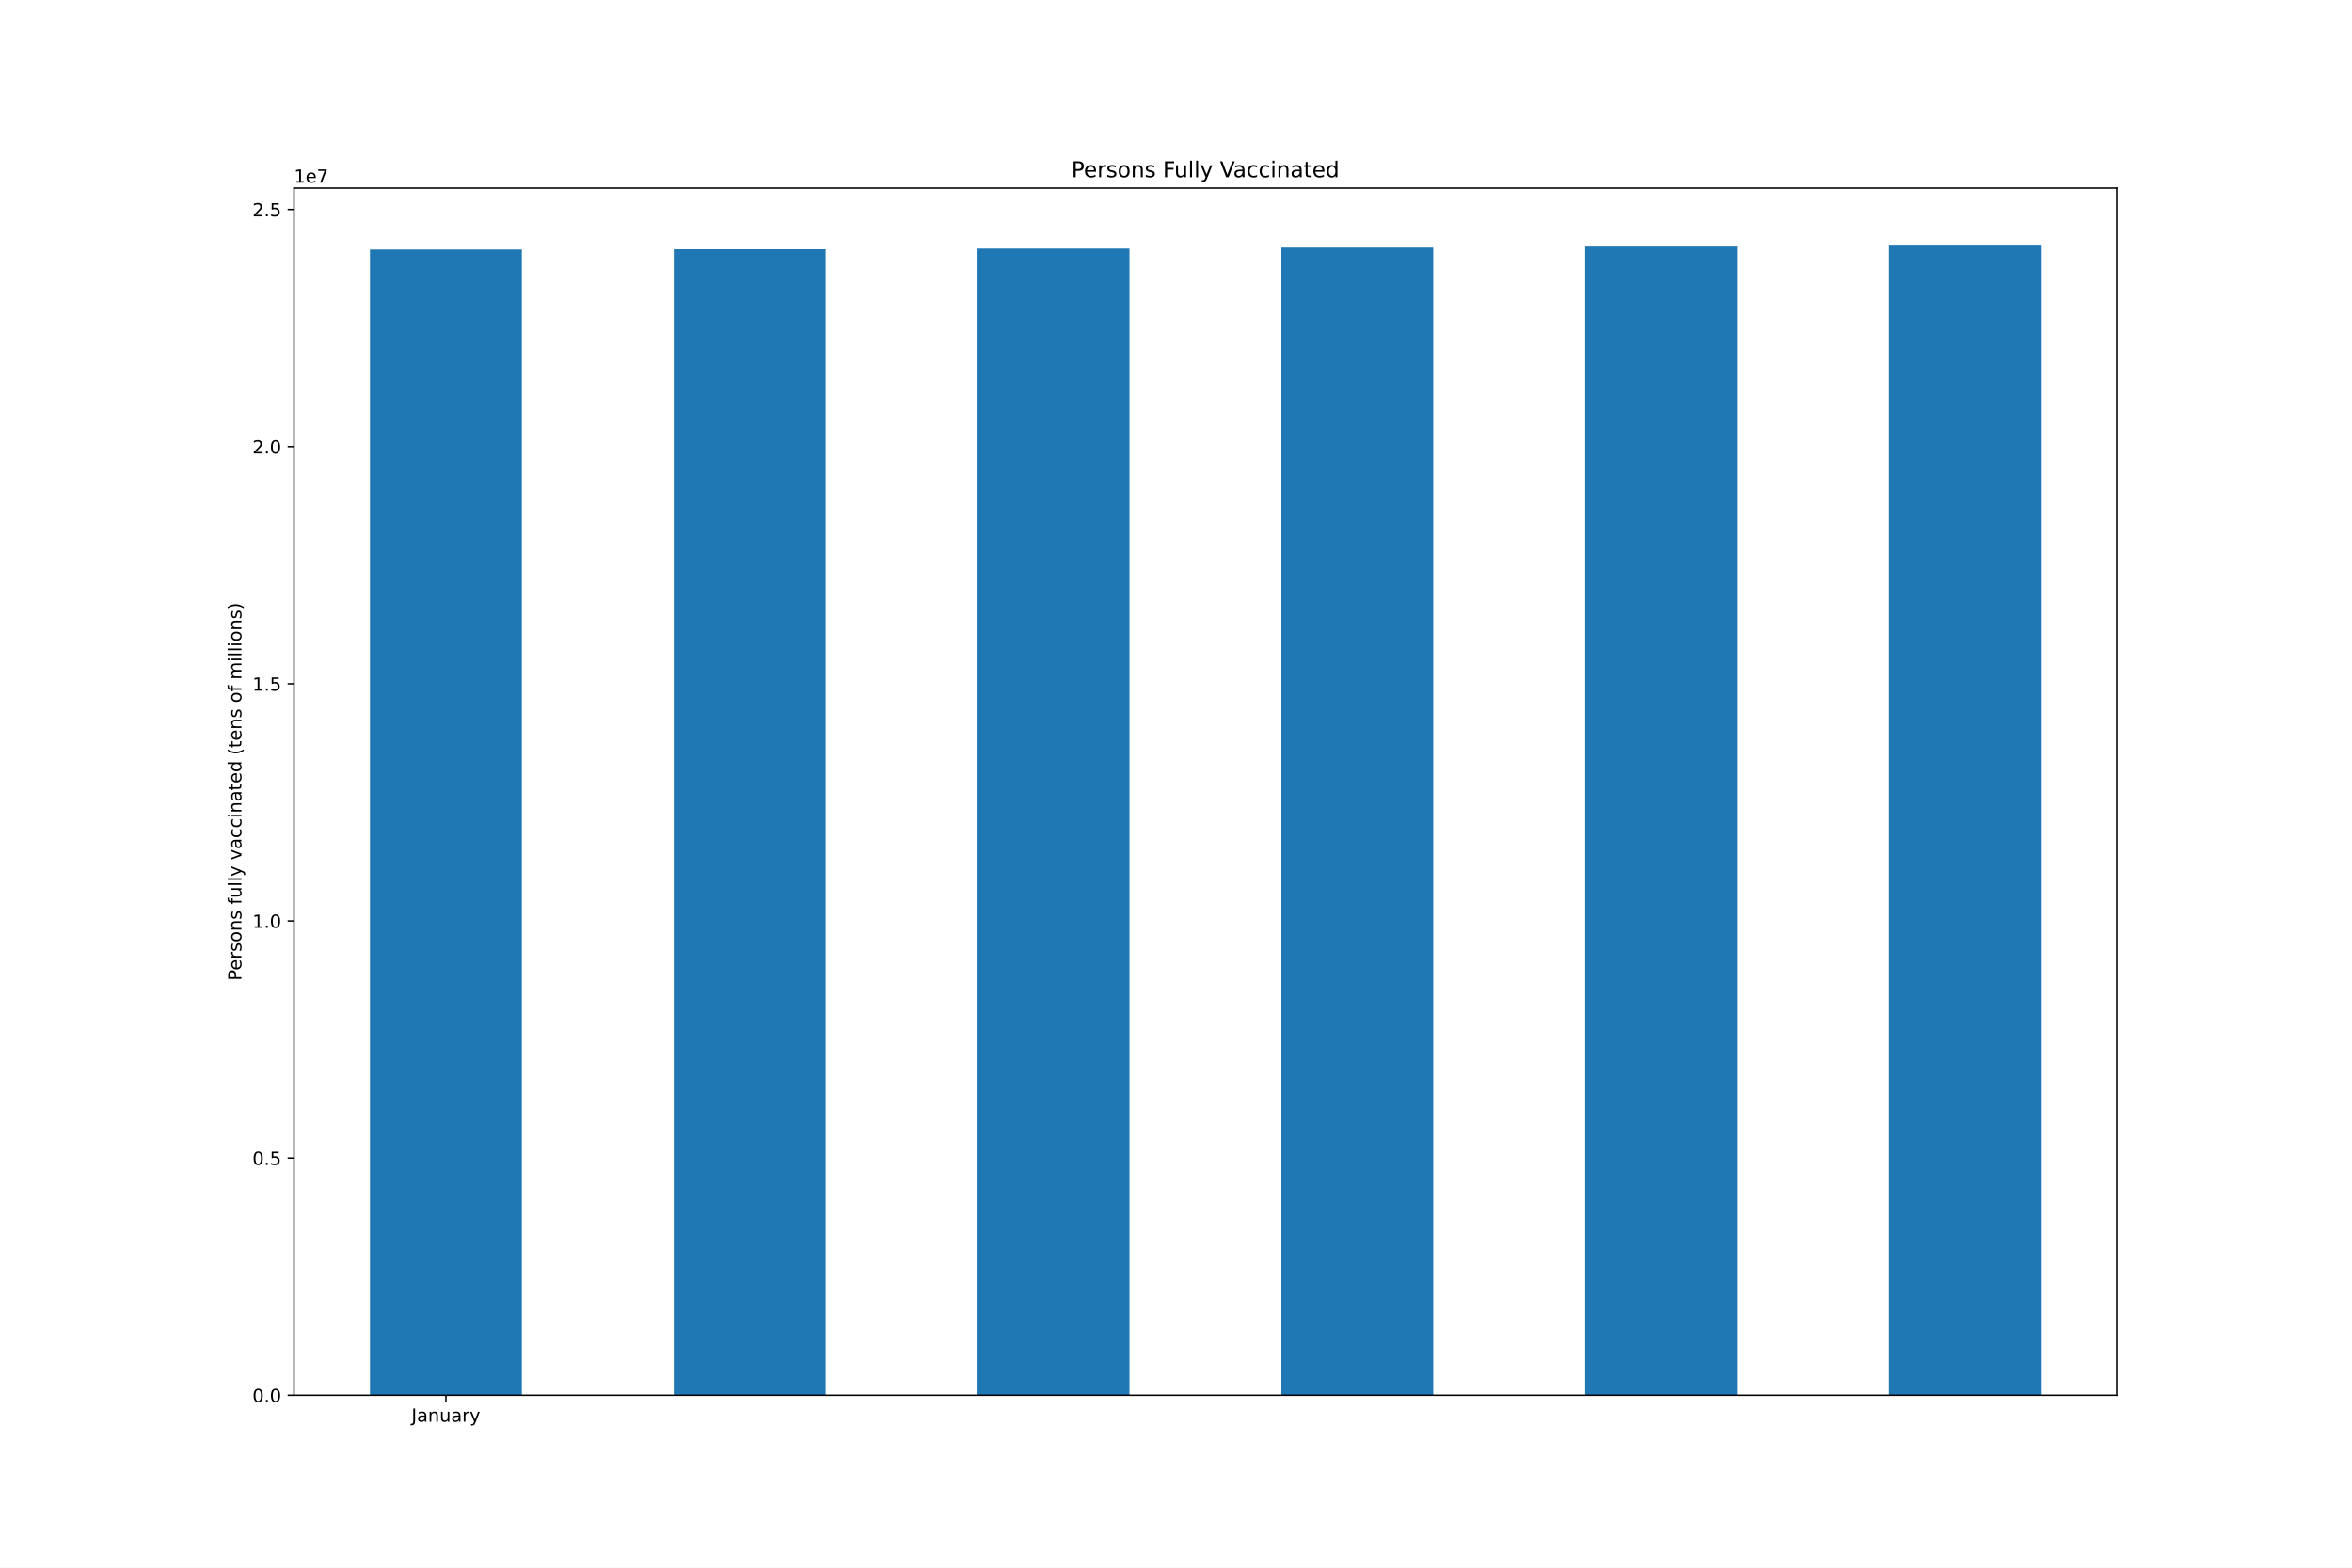
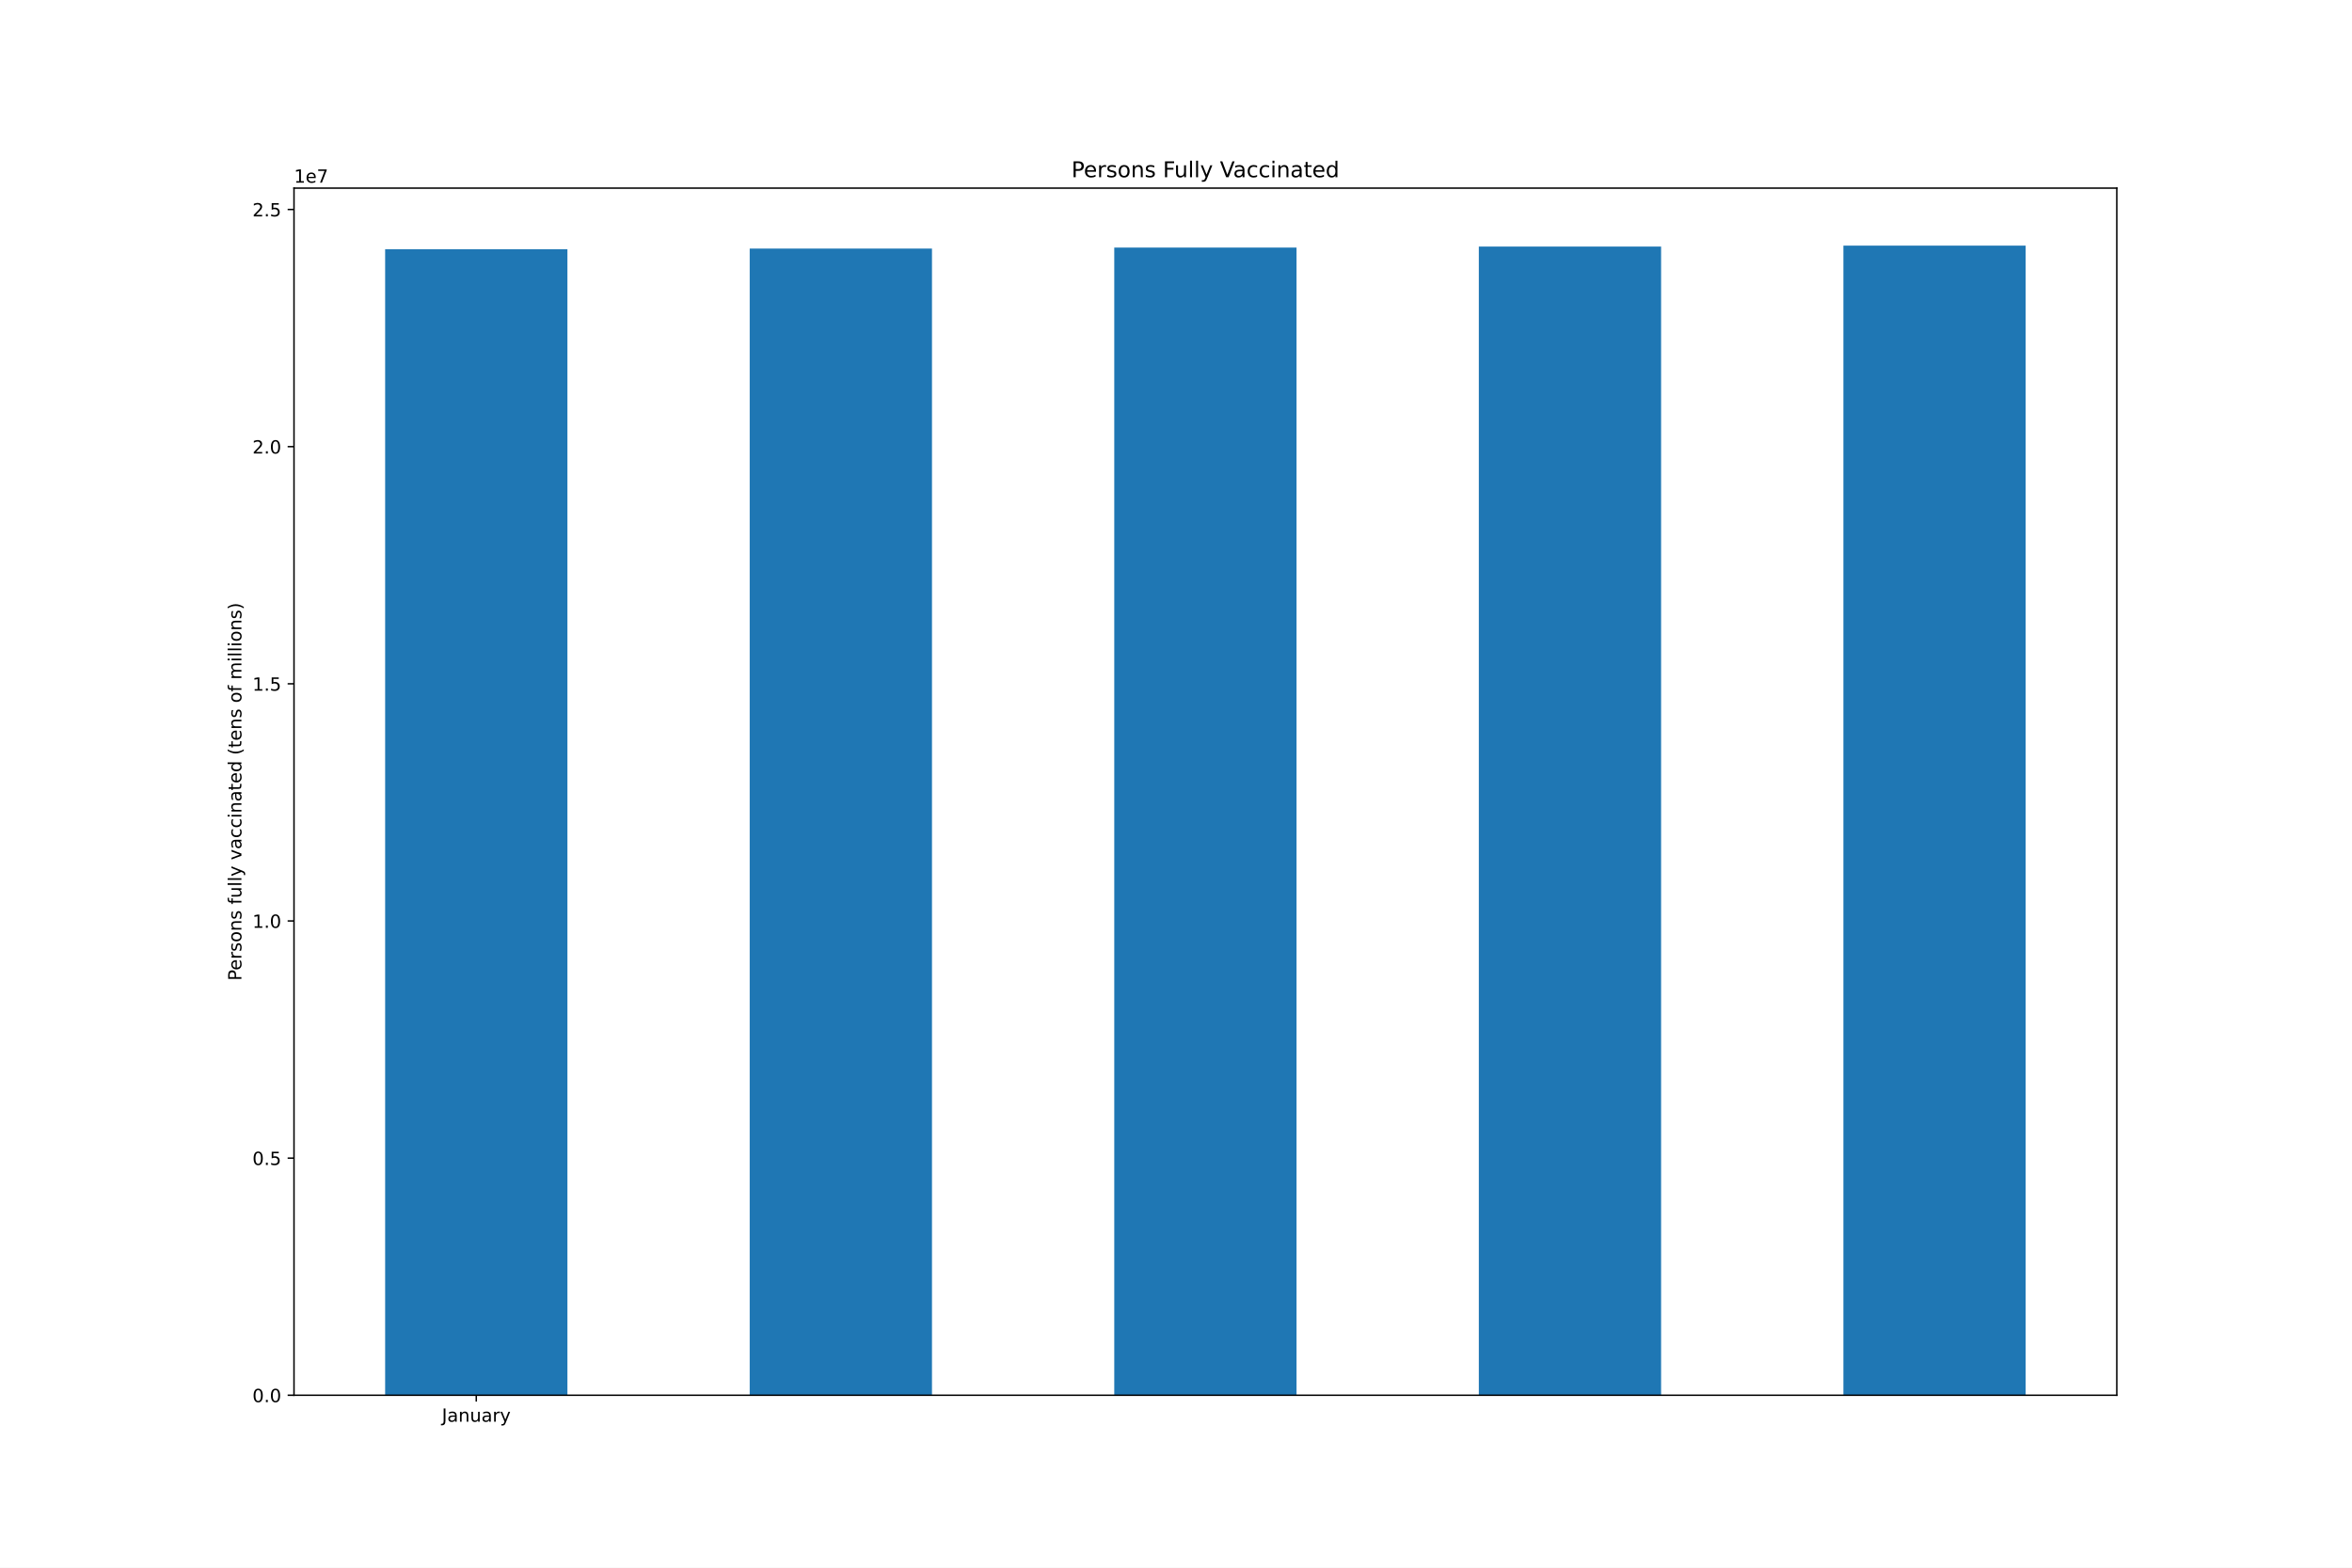
<svg xmlns="http://www.w3.org/2000/svg" xmlns:xlink="http://www.w3.org/1999/xlink" height="864pt" version="1.1" viewBox="0 0 1296 864" width="1296pt">
  <defs>
    <style type="text/css">*{stroke-linecap:butt;stroke-linejoin:round;}</style>
  </defs>
  <g id="figure_1">
    <g id="patch_1">
      <path d="M 0 864  L 1296 864  L 1296 0  L 0 0  z " style="fill:#ffffff;" />
    </g>
    <g id="axes_1">
      <g id="patch_2">
        <path d="M 162 768.96  L 1166.4 768.96  L 1166.4 103.68  L 162 103.68  z " style="fill:#ffffff;" />
      </g>
      <g id="patch_3">
-         <path clip-path="url(#pb7905f5bbc)" d="M 203.85 768.96  L 287.55 768.96  L 287.55 137.505  L 203.85 137.505  z " style="fill:#1f77b4;" />
+         <path clip-path="url(#p5f104d3d01)" d="M 212.22 768.96  L 312.66 768.96  L 312.66 137.365  L 212.22 137.365  z " style="fill:#1f77b4;" />
      </g>
      <g id="patch_4">
-         <path clip-path="url(#pb7905f5bbc)" d="M 371.25 768.96  L 454.95 768.96  L 454.95 137.365  L 371.25 137.365  z " style="fill:#1f77b4;" />
+         <path clip-path="url(#p5f104d3d01)" d="M 413.1 768.96  L 513.54 768.96  L 513.54 136.999  L 413.1 136.999  z " style="fill:#1f77b4;" />
      </g>
      <g id="patch_5">
-         <path clip-path="url(#pb7905f5bbc)" d="M 538.65 768.96  L 622.35 768.96  L 622.35 136.999  L 538.65 136.999  z " style="fill:#1f77b4;" />
+         <path clip-path="url(#p5f104d3d01)" d="M 613.98 768.96  L 714.42 768.96  L 714.42 136.442  L 613.98 136.442  z " style="fill:#1f77b4;" />
      </g>
      <g id="patch_6">
-         <path clip-path="url(#pb7905f5bbc)" d="M 706.05 768.96  L 789.75 768.96  L 789.75 136.442  L 706.05 136.442  z " style="fill:#1f77b4;" />
+         <path clip-path="url(#p5f104d3d01)" d="M 814.86 768.96  L 915.3 768.96  L 915.3 135.901  L 814.86 135.901  z " style="fill:#1f77b4;" />
      </g>
      <g id="patch_7">
-         <path clip-path="url(#pb7905f5bbc)" d="M 873.45 768.96  L 957.15 768.96  L 957.15 135.901  L 873.45 135.901  z " style="fill:#1f77b4;" />
-       </g>
-       <g id="patch_8">
-         <path clip-path="url(#pb7905f5bbc)" d="M 1040.85 768.96  L 1124.55 768.96  L 1124.55 135.36  L 1040.85 135.36  z " style="fill:#1f77b4;" />
+         <path clip-path="url(#p5f104d3d01)" d="M 1015.74 768.96  L 1116.18 768.96  L 1116.18 135.36  L 1015.74 135.36  z " style="fill:#1f77b4;" />
      </g>
      <g id="matplotlib.axis_1">
        <g id="xtick_1">
          <g id="line2d_1">
            <defs>
-               <path d="M 0 0  L 0 3.5  " id="me09c660529" style="stroke:#000000;stroke-width:0.8;" />
-             </defs>
-             <g>
-               <use style="stroke:#000000;stroke-width:0.8;" x="245.7" xlink:href="#me09c660529" y="768.96" />
+               <path d="M 0 0  L 0 3.5  " id="m4fbff5c385" style="stroke:#000000;stroke-width:0.8;" />
+             </defs>
+             <g>
+               <use style="stroke:#000000;stroke-width:0.8;" x="262.44" xlink:href="#m4fbff5c385" y="768.96" />
            </g>
          </g>
          <g id="text_1">
-             <g transform="translate(226.7445 783.5584)scale(0.1 -0.1)">
+             <g transform="translate(243.4845 783.5584)scale(0.1 -0.1)">
              <defs>
                <path d="M 628 4666  L 1259 4666  L 1259 325  Q 1259 -519 939 -900  Q 619 -1281 -91 -1281  L -331 -1281  L -331 -750  L -134 -750  Q 284 -750 456 -515  Q 628 -281 628 325  L 628 4666  z " id="DejaVuSans-4a" transform="scale(0.015625)" />
                <path d="M 2194 1759  Q 1497 1759 1228 1600  Q 959 1441 959 1056  Q 959 750 1161 570  Q 1363 391 1709 391  Q 2188 391 2477 730  Q 2766 1069 2766 1631  L 2766 1759  L 2194 1759  z M 3341 1997  L 3341 0  L 2766 0  L 2766 531  Q 2569 213 2275 61  Q 1981 -91 1556 -91  Q 1019 -91 701 211  Q 384 513 384 1019  Q 384 1609 779 1909  Q 1175 2209 1959 2209  L 2766 2209  L 2766 2266  Q 2766 2663 2505 2880  Q 2244 3097 1772 3097  Q 1472 3097 1187 3025  Q 903 2953 641 2809  L 641 3341  Q 956 3463 1253 3523  Q 1550 3584 1831 3584  Q 2591 3584 2966 3190  Q 3341 2797 3341 1997  z " id="DejaVuSans-61" transform="scale(0.015625)" />
                <path d="M 3513 2113  L 3513 0  L 2938 0  L 2938 2094  Q 2938 2591 2744 2837  Q 2550 3084 2163 3084  Q 1697 3084 1428 2787  Q 1159 2491 1159 1978  L 1159 0  L 581 0  L 581 3500  L 1159 3500  L 1159 2956  Q 1366 3272 1645 3428  Q 1925 3584 2291 3584  Q 2894 3584 3203 3211  Q 3513 2838 3513 2113  z " id="DejaVuSans-6e" transform="scale(0.015625)" />
                <path d="M 544 1381  L 544 3500  L 1119 3500  L 1119 1403  Q 1119 906 1312 657  Q 1506 409 1894 409  Q 2359 409 2629 706  Q 2900 1003 2900 1516  L 2900 3500  L 3475 3500  L 3475 0  L 2900 0  L 2900 538  Q 2691 219 2414 64  Q 2138 -91 1772 -91  Q 1169 -91 856 284  Q 544 659 544 1381  z M 1991 3584  L 1991 3584  z " id="DejaVuSans-75" transform="scale(0.015625)" />
                <path d="M 2631 2963  Q 2534 3019 2420 3045  Q 2306 3072 2169 3072  Q 1681 3072 1420 2755  Q 1159 2438 1159 1844  L 1159 0  L 581 0  L 581 3500  L 1159 3500  L 1159 2956  Q 1341 3275 1631 3429  Q 1922 3584 2338 3584  Q 2397 3584 2469 3576  Q 2541 3569 2628 3553  L 2631 2963  z " id="DejaVuSans-72" transform="scale(0.015625)" />
                <path d="M 2059 -325  Q 1816 -950 1584 -1140  Q 1353 -1331 966 -1331  L 506 -1331  L 506 -850  L 844 -850  Q 1081 -850 1212 -737  Q 1344 -625 1503 -206  L 1606 56  L 191 3500  L 800 3500  L 1894 763  L 2988 3500  L 3597 3500  L 2059 -325  z " id="DejaVuSans-79" transform="scale(0.015625)" />
              </defs>
              <use xlink:href="#DejaVuSans-4a" />
              <use x="29.492" xlink:href="#DejaVuSans-61" />
              <use x="90.771" xlink:href="#DejaVuSans-6e" />
              <use x="154.15" xlink:href="#DejaVuSans-75" />
              <use x="217.529" xlink:href="#DejaVuSans-61" />
              <use x="278.809" xlink:href="#DejaVuSans-72" />
              <use x="319.922" xlink:href="#DejaVuSans-79" />
            </g>
          </g>
        </g>
      </g>
      <g id="matplotlib.axis_2">
        <g id="ytick_1">
          <g id="line2d_2">
            <defs>
-               <path d="M 0 0  L -3.5 0  " id="m122e1c403b" style="stroke:#000000;stroke-width:0.8;" />
-             </defs>
-             <g>
-               <use style="stroke:#000000;stroke-width:0.8;" x="162" xlink:href="#m122e1c403b" y="768.96" />
+               <path d="M 0 0  L -3.5 0  " id="mbcef791e10" style="stroke:#000000;stroke-width:0.8;" />
+             </defs>
+             <g>
+               <use style="stroke:#000000;stroke-width:0.8;" x="162" xlink:href="#mbcef791e10" y="768.96" />
            </g>
          </g>
          <g id="text_2">
            <g transform="translate(139.0969 772.7592)scale(0.1 -0.1)">
              <defs>
                <path d="M 2034 4250  Q 1547 4250 1301 3770  Q 1056 3291 1056 2328  Q 1056 1369 1301 889  Q 1547 409 2034 409  Q 2525 409 2770 889  Q 3016 1369 3016 2328  Q 3016 3291 2770 3770  Q 2525 4250 2034 4250  z M 2034 4750  Q 2819 4750 3233 4129  Q 3647 3509 3647 2328  Q 3647 1150 3233 529  Q 2819 -91 2034 -91  Q 1250 -91 836 529  Q 422 1150 422 2328  Q 422 3509 836 4129  Q 1250 4750 2034 4750  z " id="DejaVuSans-30" transform="scale(0.015625)" />
                <path d="M 684 794  L 1344 794  L 1344 0  L 684 0  L 684 794  z " id="DejaVuSans-2e" transform="scale(0.015625)" />
              </defs>
              <use xlink:href="#DejaVuSans-30" />
              <use x="63.623" xlink:href="#DejaVuSans-2e" />
              <use x="95.41" xlink:href="#DejaVuSans-30" />
            </g>
          </g>
        </g>
        <g id="ytick_2">
          <g id="line2d_3">
            <g>
-               <use style="stroke:#000000;stroke-width:0.8;" x="162" xlink:href="#m122e1c403b" y="638.258" />
+               <use style="stroke:#000000;stroke-width:0.8;" x="162" xlink:href="#mbcef791e10" y="638.258" />
            </g>
          </g>
          <g id="text_3">
            <g transform="translate(139.0969 642.0575)scale(0.1 -0.1)">
              <defs>
                <path d="M 691 4666  L 3169 4666  L 3169 4134  L 1269 4134  L 1269 2991  Q 1406 3038 1543 3061  Q 1681 3084 1819 3084  Q 2600 3084 3056 2656  Q 3513 2228 3513 1497  Q 3513 744 3044 326  Q 2575 -91 1722 -91  Q 1428 -91 1123 -41  Q 819 9 494 109  L 494 744  Q 775 591 1075 516  Q 1375 441 1709 441  Q 2250 441 2565 725  Q 2881 1009 2881 1497  Q 2881 1984 2565 2268  Q 2250 2553 1709 2553  Q 1456 2553 1204 2497  Q 953 2441 691 2322  L 691 4666  z " id="DejaVuSans-35" transform="scale(0.015625)" />
              </defs>
              <use xlink:href="#DejaVuSans-30" />
              <use x="63.623" xlink:href="#DejaVuSans-2e" />
              <use x="95.41" xlink:href="#DejaVuSans-35" />
            </g>
          </g>
        </g>
        <g id="ytick_3">
          <g id="line2d_4">
            <g>
-               <use style="stroke:#000000;stroke-width:0.8;" x="162" xlink:href="#m122e1c403b" y="507.557" />
+               <use style="stroke:#000000;stroke-width:0.8;" x="162" xlink:href="#mbcef791e10" y="507.557" />
            </g>
          </g>
          <g id="text_4">
            <g transform="translate(139.0969 511.3558)scale(0.1 -0.1)">
              <defs>
                <path d="M 794 531  L 1825 531  L 1825 4091  L 703 3866  L 703 4441  L 1819 4666  L 2450 4666  L 2450 531  L 3481 531  L 3481 0  L 794 0  L 794 531  z " id="DejaVuSans-31" transform="scale(0.015625)" />
              </defs>
              <use xlink:href="#DejaVuSans-31" />
              <use x="63.623" xlink:href="#DejaVuSans-2e" />
              <use x="95.41" xlink:href="#DejaVuSans-30" />
            </g>
          </g>
        </g>
        <g id="ytick_4">
          <g id="line2d_5">
            <g>
-               <use style="stroke:#000000;stroke-width:0.8;" x="162" xlink:href="#m122e1c403b" y="376.855" />
+               <use style="stroke:#000000;stroke-width:0.8;" x="162" xlink:href="#mbcef791e10" y="376.855" />
            </g>
          </g>
          <g id="text_5">
            <g transform="translate(139.0969 380.6541)scale(0.1 -0.1)">
              <use xlink:href="#DejaVuSans-31" />
              <use x="63.623" xlink:href="#DejaVuSans-2e" />
              <use x="95.41" xlink:href="#DejaVuSans-35" />
            </g>
          </g>
        </g>
        <g id="ytick_5">
          <g id="line2d_6">
            <g>
-               <use style="stroke:#000000;stroke-width:0.8;" x="162" xlink:href="#m122e1c403b" y="246.153" />
+               <use style="stroke:#000000;stroke-width:0.8;" x="162" xlink:href="#mbcef791e10" y="246.153" />
            </g>
          </g>
          <g id="text_6">
            <g transform="translate(139.0969 249.9524)scale(0.1 -0.1)">
              <defs>
                <path d="M 1228 531  L 3431 531  L 3431 0  L 469 0  L 469 531  Q 828 903 1448 1529  Q 2069 2156 2228 2338  Q 2531 2678 2651 2914  Q 2772 3150 2772 3378  Q 2772 3750 2511 3984  Q 2250 4219 1831 4219  Q 1534 4219 1204 4116  Q 875 4013 500 3803  L 500 4441  Q 881 4594 1212 4672  Q 1544 4750 1819 4750  Q 2544 4750 2975 4387  Q 3406 4025 3406 3419  Q 3406 3131 3298 2873  Q 3191 2616 2906 2266  Q 2828 2175 2409 1742  Q 1991 1309 1228 531  z " id="DejaVuSans-32" transform="scale(0.015625)" />
              </defs>
              <use xlink:href="#DejaVuSans-32" />
              <use x="63.623" xlink:href="#DejaVuSans-2e" />
              <use x="95.41" xlink:href="#DejaVuSans-30" />
            </g>
          </g>
        </g>
        <g id="ytick_6">
          <g id="line2d_7">
            <g>
-               <use style="stroke:#000000;stroke-width:0.8;" x="162" xlink:href="#m122e1c403b" y="115.451" />
+               <use style="stroke:#000000;stroke-width:0.8;" x="162" xlink:href="#mbcef791e10" y="115.451" />
            </g>
          </g>
          <g id="text_7">
            <g transform="translate(139.0969 119.2507)scale(0.1 -0.1)">
              <use xlink:href="#DejaVuSans-32" />
              <use x="63.623" xlink:href="#DejaVuSans-2e" />
              <use x="95.41" xlink:href="#DejaVuSans-35" />
            </g>
          </g>
        </g>
        <g id="text_8">
          <g transform="translate(133.0172 540.4802)rotate(-90)scale(0.1 -0.1)">
            <defs>
              <path d="M 1259 4147  L 1259 2394  L 2053 2394  Q 2494 2394 2734 2622  Q 2975 2850 2975 3272  Q 2975 3691 2734 3919  Q 2494 4147 2053 4147  L 1259 4147  z M 628 4666  L 2053 4666  Q 2838 4666 3239 4311  Q 3641 3956 3641 3272  Q 3641 2581 3239 2228  Q 2838 1875 2053 1875  L 1259 1875  L 1259 0  L 628 0  L 628 4666  z " id="DejaVuSans-50" transform="scale(0.015625)" />
              <path d="M 3597 1894  L 3597 1613  L 953 1613  Q 991 1019 1311 708  Q 1631 397 2203 397  Q 2534 397 2845 478  Q 3156 559 3463 722  L 3463 178  Q 3153 47 2828 -22  Q 2503 -91 2169 -91  Q 1331 -91 842 396  Q 353 884 353 1716  Q 353 2575 817 3079  Q 1281 3584 2069 3584  Q 2775 3584 3186 3129  Q 3597 2675 3597 1894  z M 3022 2063  Q 3016 2534 2758 2815  Q 2500 3097 2075 3097  Q 1594 3097 1305 2825  Q 1016 2553 972 2059  L 3022 2063  z " id="DejaVuSans-65" transform="scale(0.015625)" />
              <path d="M 2834 3397  L 2834 2853  Q 2591 2978 2328 3040  Q 2066 3103 1784 3103  Q 1356 3103 1142 2972  Q 928 2841 928 2578  Q 928 2378 1081 2264  Q 1234 2150 1697 2047  L 1894 2003  Q 2506 1872 2764 1633  Q 3022 1394 3022 966  Q 3022 478 2636 193  Q 2250 -91 1575 -91  Q 1294 -91 989 -36  Q 684 19 347 128  L 347 722  Q 666 556 975 473  Q 1284 391 1588 391  Q 1994 391 2212 530  Q 2431 669 2431 922  Q 2431 1156 2273 1281  Q 2116 1406 1581 1522  L 1381 1569  Q 847 1681 609 1914  Q 372 2147 372 2553  Q 372 3047 722 3315  Q 1072 3584 1716 3584  Q 2034 3584 2315 3537  Q 2597 3491 2834 3397  z " id="DejaVuSans-73" transform="scale(0.015625)" />
              <path d="M 1959 3097  Q 1497 3097 1228 2736  Q 959 2375 959 1747  Q 959 1119 1226 758  Q 1494 397 1959 397  Q 2419 397 2687 759  Q 2956 1122 2956 1747  Q 2956 2369 2687 2733  Q 2419 3097 1959 3097  z M 1959 3584  Q 2709 3584 3137 3096  Q 3566 2609 3566 1747  Q 3566 888 3137 398  Q 2709 -91 1959 -91  Q 1206 -91 779 398  Q 353 888 353 1747  Q 353 2609 779 3096  Q 1206 3584 1959 3584  z " id="DejaVuSans-6f" transform="scale(0.015625)" />
              <path id="DejaVuSans-20" transform="scale(0.015625)" />
              <path d="M 2375 4863  L 2375 4384  L 1825 4384  Q 1516 4384 1395 4259  Q 1275 4134 1275 3809  L 1275 3500  L 2222 3500  L 2222 3053  L 1275 3053  L 1275 0  L 697 0  L 697 3053  L 147 3053  L 147 3500  L 697 3500  L 697 3744  Q 697 4328 969 4595  Q 1241 4863 1831 4863  L 2375 4863  z " id="DejaVuSans-66" transform="scale(0.015625)" />
              <path d="M 603 4863  L 1178 4863  L 1178 0  L 603 0  L 603 4863  z " id="DejaVuSans-6c" transform="scale(0.015625)" />
              <path d="M 191 3500  L 800 3500  L 1894 563  L 2988 3500  L 3597 3500  L 2284 0  L 1503 0  L 191 3500  z " id="DejaVuSans-76" transform="scale(0.015625)" />
              <path d="M 3122 3366  L 3122 2828  Q 2878 2963 2633 3030  Q 2388 3097 2138 3097  Q 1578 3097 1268 2742  Q 959 2388 959 1747  Q 959 1106 1268 751  Q 1578 397 2138 397  Q 2388 397 2633 464  Q 2878 531 3122 666  L 3122 134  Q 2881 22 2623 -34  Q 2366 -91 2075 -91  Q 1284 -91 818 406  Q 353 903 353 1747  Q 353 2603 823 3093  Q 1294 3584 2113 3584  Q 2378 3584 2631 3529  Q 2884 3475 3122 3366  z " id="DejaVuSans-63" transform="scale(0.015625)" />
              <path d="M 603 3500  L 1178 3500  L 1178 0  L 603 0  L 603 3500  z M 603 4863  L 1178 4863  L 1178 4134  L 603 4134  L 603 4863  z " id="DejaVuSans-69" transform="scale(0.015625)" />
              <path d="M 1172 4494  L 1172 3500  L 2356 3500  L 2356 3053  L 1172 3053  L 1172 1153  Q 1172 725 1289 603  Q 1406 481 1766 481  L 2356 481  L 2356 0  L 1766 0  Q 1100 0 847 248  Q 594 497 594 1153  L 594 3053  L 172 3053  L 172 3500  L 594 3500  L 594 4494  L 1172 4494  z " id="DejaVuSans-74" transform="scale(0.015625)" />
              <path d="M 2906 2969  L 2906 4863  L 3481 4863  L 3481 0  L 2906 0  L 2906 525  Q 2725 213 2448 61  Q 2172 -91 1784 -91  Q 1150 -91 751 415  Q 353 922 353 1747  Q 353 2572 751 3078  Q 1150 3584 1784 3584  Q 2172 3584 2448 3432  Q 2725 3281 2906 2969  z M 947 1747  Q 947 1113 1208 752  Q 1469 391 1925 391  Q 2381 391 2643 752  Q 2906 1113 2906 1747  Q 2906 2381 2643 2742  Q 2381 3103 1925 3103  Q 1469 3103 1208 2742  Q 947 2381 947 1747  z " id="DejaVuSans-64" transform="scale(0.015625)" />
              <path d="M 1984 4856  Q 1566 4138 1362 3434  Q 1159 2731 1159 2009  Q 1159 1288 1364 580  Q 1569 -128 1984 -844  L 1484 -844  Q 1016 -109 783 600  Q 550 1309 550 2009  Q 550 2706 781 3412  Q 1013 4119 1484 4856  L 1984 4856  z " id="DejaVuSans-28" transform="scale(0.015625)" />
              <path d="M 3328 2828  Q 3544 3216 3844 3400  Q 4144 3584 4550 3584  Q 5097 3584 5394 3201  Q 5691 2819 5691 2113  L 5691 0  L 5113 0  L 5113 2094  Q 5113 2597 4934 2840  Q 4756 3084 4391 3084  Q 3944 3084 3684 2787  Q 3425 2491 3425 1978  L 3425 0  L 2847 0  L 2847 2094  Q 2847 2600 2669 2842  Q 2491 3084 2119 3084  Q 1678 3084 1418 2786  Q 1159 2488 1159 1978  L 1159 0  L 581 0  L 581 3500  L 1159 3500  L 1159 2956  Q 1356 3278 1631 3431  Q 1906 3584 2284 3584  Q 2666 3584 2933 3390  Q 3200 3197 3328 2828  z " id="DejaVuSans-6d" transform="scale(0.015625)" />
              <path d="M 513 4856  L 1013 4856  Q 1481 4119 1714 3412  Q 1947 2706 1947 2009  Q 1947 1309 1714 600  Q 1481 -109 1013 -844  L 513 -844  Q 928 -128 1133 580  Q 1338 1288 1338 2009  Q 1338 2731 1133 3434  Q 928 4138 513 4856  z " id="DejaVuSans-29" transform="scale(0.015625)" />
            </defs>
            <use xlink:href="#DejaVuSans-50" />
            <use x="56.678" xlink:href="#DejaVuSans-65" />
            <use x="118.201" xlink:href="#DejaVuSans-72" />
            <use x="159.314" xlink:href="#DejaVuSans-73" />
            <use x="211.414" xlink:href="#DejaVuSans-6f" />
            <use x="272.596" xlink:href="#DejaVuSans-6e" />
            <use x="335.975" xlink:href="#DejaVuSans-73" />
            <use x="388.074" xlink:href="#DejaVuSans-20" />
            <use x="419.861" xlink:href="#DejaVuSans-66" />
            <use x="455.066" xlink:href="#DejaVuSans-75" />
            <use x="518.445" xlink:href="#DejaVuSans-6c" />
            <use x="546.229" xlink:href="#DejaVuSans-6c" />
            <use x="574.012" xlink:href="#DejaVuSans-79" />
            <use x="633.191" xlink:href="#DejaVuSans-20" />
            <use x="664.979" xlink:href="#DejaVuSans-76" />
            <use x="724.158" xlink:href="#DejaVuSans-61" />
            <use x="785.438" xlink:href="#DejaVuSans-63" />
            <use x="840.418" xlink:href="#DejaVuSans-63" />
            <use x="895.398" xlink:href="#DejaVuSans-69" />
            <use x="923.182" xlink:href="#DejaVuSans-6e" />
            <use x="986.561" xlink:href="#DejaVuSans-61" />
            <use x="1047.84" xlink:href="#DejaVuSans-74" />
            <use x="1087.049" xlink:href="#DejaVuSans-65" />
            <use x="1148.572" xlink:href="#DejaVuSans-64" />
            <use x="1212.049" xlink:href="#DejaVuSans-20" />
            <use x="1243.836" xlink:href="#DejaVuSans-28" />
            <use x="1282.85" xlink:href="#DejaVuSans-74" />
            <use x="1322.059" xlink:href="#DejaVuSans-65" />
            <use x="1383.582" xlink:href="#DejaVuSans-6e" />
            <use x="1446.961" xlink:href="#DejaVuSans-73" />
            <use x="1499.061" xlink:href="#DejaVuSans-20" />
            <use x="1530.848" xlink:href="#DejaVuSans-6f" />
            <use x="1592.029" xlink:href="#DejaVuSans-66" />
            <use x="1627.234" xlink:href="#DejaVuSans-20" />
            <use x="1659.021" xlink:href="#DejaVuSans-6d" />
            <use x="1756.434" xlink:href="#DejaVuSans-69" />
            <use x="1784.217" xlink:href="#DejaVuSans-6c" />
            <use x="1812" xlink:href="#DejaVuSans-6c" />
            <use x="1839.783" xlink:href="#DejaVuSans-69" />
            <use x="1867.566" xlink:href="#DejaVuSans-6f" />
            <use x="1928.748" xlink:href="#DejaVuSans-6e" />
            <use x="1992.127" xlink:href="#DejaVuSans-73" />
            <use x="2044.227" xlink:href="#DejaVuSans-29" />
          </g>
        </g>
        <g id="text_9">
          <g transform="translate(162 100.68)scale(0.1 -0.1)">
            <defs>
              <path d="M 525 4666  L 3525 4666  L 3525 4397  L 1831 0  L 1172 0  L 2766 4134  L 525 4134  L 525 4666  z " id="DejaVuSans-37" transform="scale(0.015625)" />
            </defs>
            <use xlink:href="#DejaVuSans-31" />
            <use x="63.623" xlink:href="#DejaVuSans-65" />
            <use x="125.146" xlink:href="#DejaVuSans-37" />
          </g>
        </g>
      </g>
+       <g id="patch_8">
+         <path d="M 162 768.96  L 162 103.68  " style="fill:none;stroke:#000000;stroke-linecap:square;stroke-linejoin:miter;stroke-width:0.8;" />
+       </g>
      <g id="patch_9">
-         <path d="M 162 768.96  L 162 103.68  " style="fill:none;stroke:#000000;stroke-linecap:square;stroke-linejoin:miter;stroke-width:0.8;" />
+         <path d="M 1166.4 768.96  L 1166.4 103.68  " style="fill:none;stroke:#000000;stroke-linecap:square;stroke-linejoin:miter;stroke-width:0.8;" />
      </g>
      <g id="patch_10">
-         <path d="M 1166.4 768.96  L 1166.4 103.68  " style="fill:none;stroke:#000000;stroke-linecap:square;stroke-linejoin:miter;stroke-width:0.8;" />
+         <path d="M 162 768.96  L 1166.4 768.96  " style="fill:none;stroke:#000000;stroke-linecap:square;stroke-linejoin:miter;stroke-width:0.8;" />
      </g>
      <g id="patch_11">
-         <path d="M 162 768.96  L 1166.4 768.96  " style="fill:none;stroke:#000000;stroke-linecap:square;stroke-linejoin:miter;stroke-width:0.8;" />
-       </g>
-       <g id="patch_12">
        <path d="M 162 103.68  L 1166.4 103.68  " style="fill:none;stroke:#000000;stroke-linecap:square;stroke-linejoin:miter;stroke-width:0.8;" />
      </g>
      <g id="text_10">
        <g transform="translate(590.3803 97.68)scale(0.12 -0.12)">
          <defs>
            <path d="M 628 4666  L 3309 4666  L 3309 4134  L 1259 4134  L 1259 2759  L 3109 2759  L 3109 2228  L 1259 2228  L 1259 0  L 628 0  L 628 4666  z " id="DejaVuSans-46" transform="scale(0.015625)" />
            <path d="M 1831 0  L 50 4666  L 709 4666  L 2188 738  L 3669 4666  L 4325 4666  L 2547 0  L 1831 0  z " id="DejaVuSans-56" transform="scale(0.015625)" />
          </defs>
          <use xlink:href="#DejaVuSans-50" />
          <use x="56.678" xlink:href="#DejaVuSans-65" />
          <use x="118.201" xlink:href="#DejaVuSans-72" />
          <use x="159.314" xlink:href="#DejaVuSans-73" />
          <use x="211.414" xlink:href="#DejaVuSans-6f" />
          <use x="272.596" xlink:href="#DejaVuSans-6e" />
          <use x="335.975" xlink:href="#DejaVuSans-73" />
          <use x="388.074" xlink:href="#DejaVuSans-20" />
          <use x="419.861" xlink:href="#DejaVuSans-46" />
          <use x="471.881" xlink:href="#DejaVuSans-75" />
          <use x="535.26" xlink:href="#DejaVuSans-6c" />
          <use x="563.043" xlink:href="#DejaVuSans-6c" />
          <use x="590.826" xlink:href="#DejaVuSans-79" />
          <use x="650.006" xlink:href="#DejaVuSans-20" />
          <use x="681.793" xlink:href="#DejaVuSans-56" />
          <use x="742.451" xlink:href="#DejaVuSans-61" />
          <use x="803.73" xlink:href="#DejaVuSans-63" />
          <use x="858.711" xlink:href="#DejaVuSans-63" />
          <use x="913.691" xlink:href="#DejaVuSans-69" />
          <use x="941.475" xlink:href="#DejaVuSans-6e" />
          <use x="1004.854" xlink:href="#DejaVuSans-61" />
          <use x="1066.133" xlink:href="#DejaVuSans-74" />
          <use x="1105.342" xlink:href="#DejaVuSans-65" />
          <use x="1166.865" xlink:href="#DejaVuSans-64" />
        </g>
      </g>
    </g>
  </g>
  <defs>
-     <clipPath id="pb7905f5bbc">
+     <clipPath id="p5f104d3d01">
      <rect height="665.28" width="1004.4" x="162" y="103.68" />
    </clipPath>
  </defs>
</svg>
